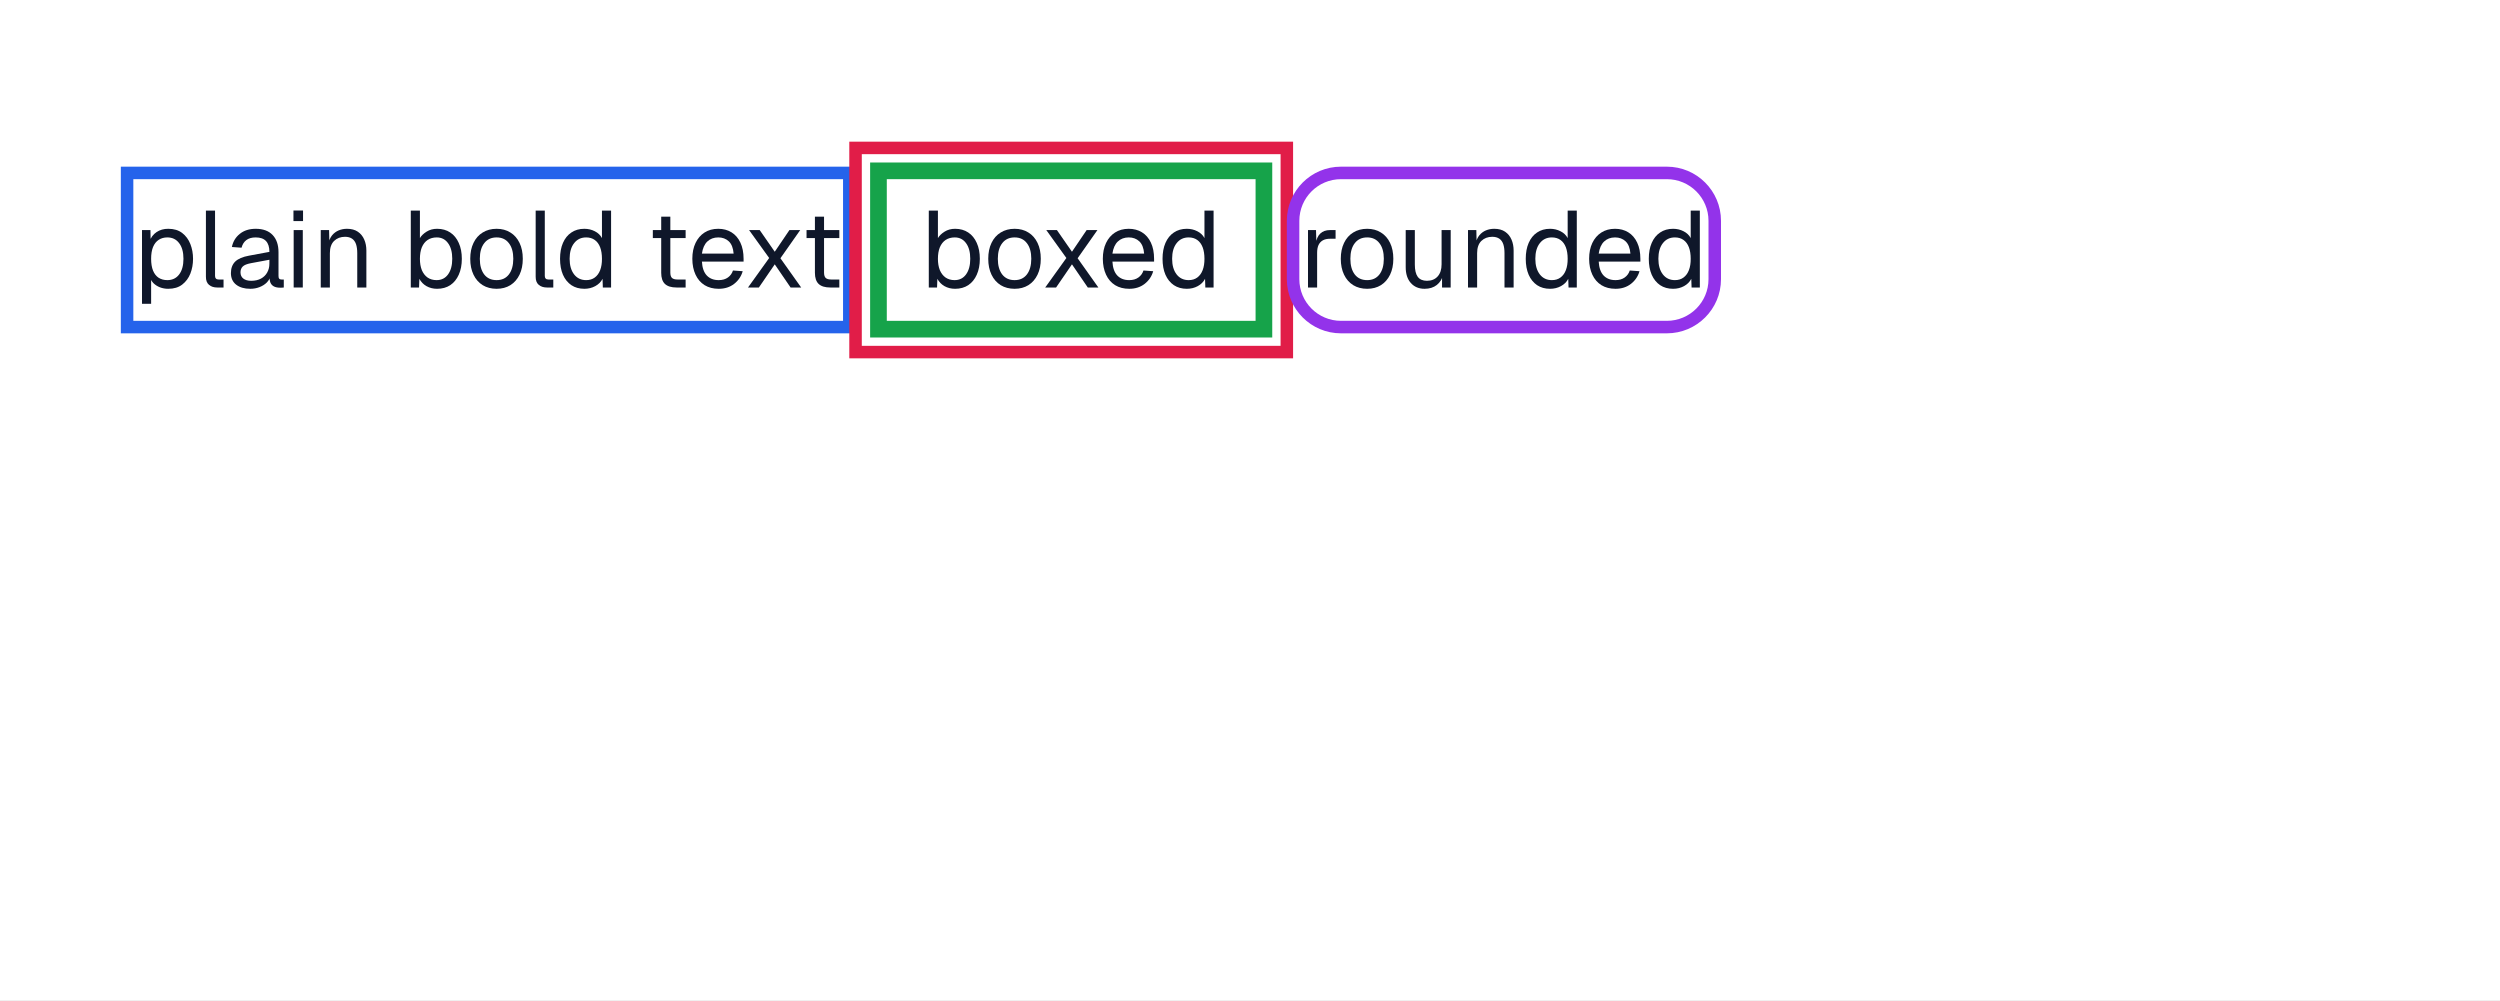
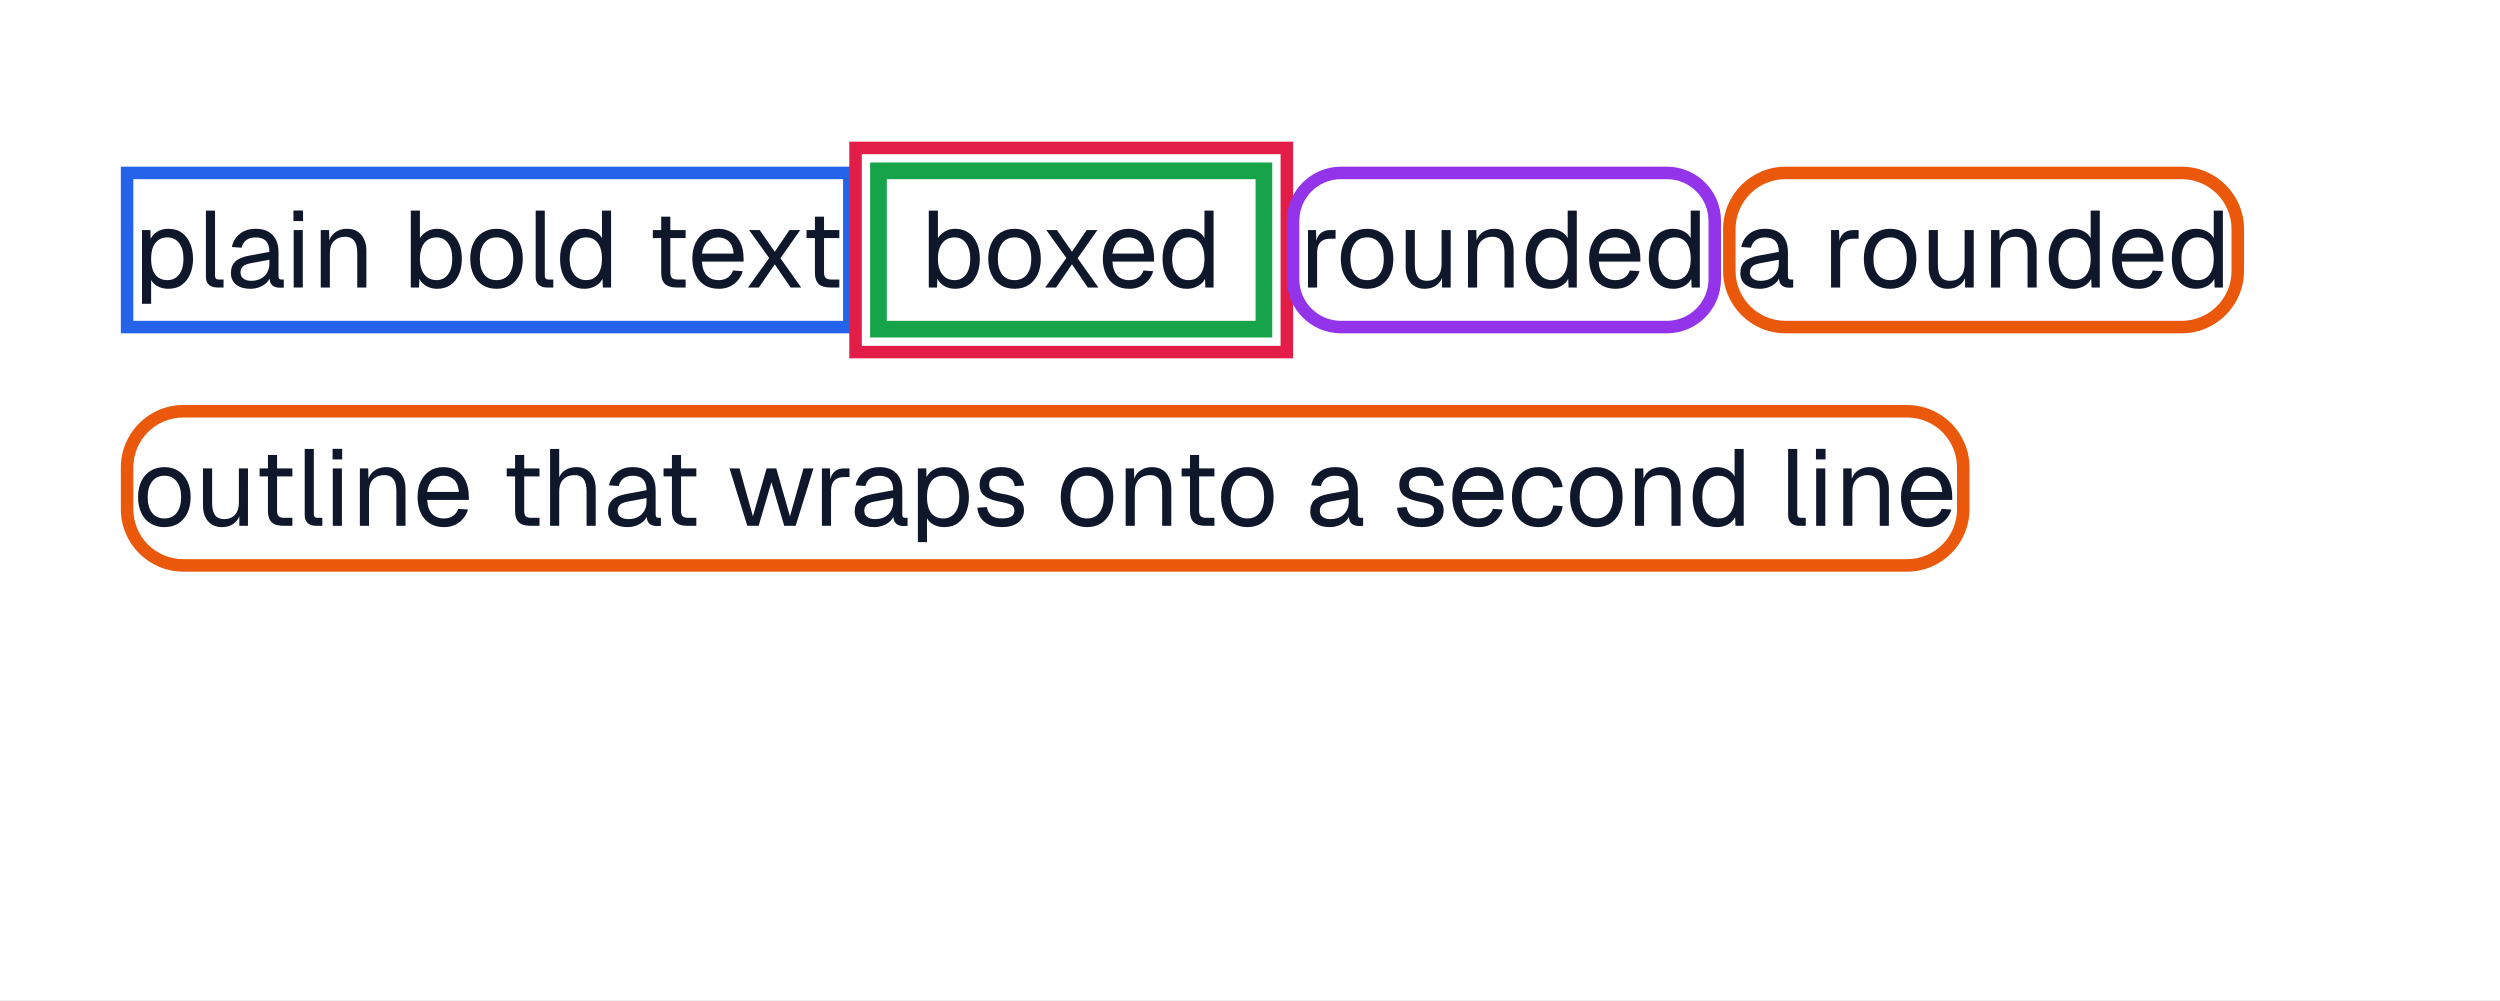
<svg xmlns="http://www.w3.org/2000/svg" width="600" height="240" viewBox="0 0 600 240">
  <rect x="0" y="0" width="600" height="240" fill="#fff" />
  <path d="M208.83 39h96.51v42h-96.51v-42Zm4 4h88.51v34h-88.51v-34Z" fill="#16a34a" fill-rule="evenodd" />
  <g fill="#0f172a">
    <use href="#g0" x="32" y="69" />
    <use href="#g1" x="47.34" y="69" />
    <use href="#g2" x="54.28" y="69" />
    <use href="#g3" x="68.4" y="69" />
    <use href="#g4" x="74.9" y="69" />
  </g>
  <g fill="#0f172a">
    <use href="#g5" x="96.51" y="69" />
    <use href="#g6" x="111.72" y="69" />
    <use href="#g1" x="126.48" y="69" />
    <use href="#g7" x="133.27" y="69" />
  </g>
  <g fill="#0f172a">
    <use href="#g8" x="155.24" y="69" />
    <use href="#g9" x="165.02" y="69" />
    <use href="#g10" x="178.3" y="69" />
    <use href="#g8" x="192.13" y="69" />
  </g>
  <g fill="#0f172a">
    <use href="#g5" x="220.83" y="69" />
    <use href="#g6" x="236.04" y="69" />
    <use href="#g10" x="249.63" y="69" />
    <use href="#g9" x="263.54" y="69" />
    <use href="#g7" x="277.87" y="69" />
  </g>
  <g fill="#0f172a">
    <use href="#g11" x="311.84" y="69" />
    <use href="#g6" x="320.65" y="69" />
    <use href="#g12" x="335.29" y="69" />
    <use href="#g4" x="350.24" y="69" />
    <use href="#g7" x="365.04" y="69" />
    <use href="#g9" x="380.25" y="69" />
    <use href="#g7" x="394.57" y="69" />
  </g>
+   <g fill="#0f172a">
+     <use href="#g2" x="416.54" y="69" />
+     <use href="#g11" x="437.37" y="69" />
+     <use href="#g6" x="446.18" y="69" />
+     <use href="#g12" x="460.82" y="69" />
+     <use href="#g4" x="475.77" y="69" />
+     <use href="#g7" x="490.56" y="69" />
+     <use href="#g9" x="505.77" y="69" />
+     <use href="#g7" x="520.1" y="69" />
+   </g>
+   <g fill="#0f172a">
+     <use href="#g6" x="32" y="126.2" />
+     <use href="#g12" x="46.64" y="126.2" />
+     <use href="#g8" x="60.86" y="126.2" />
+     <use href="#g1" x="71.05" y="126.2" />
+     <use href="#g3" x="77.79" y="126.2" />
+     <use href="#g4" x="84.29" y="126.2" />
+     <use href="#g9" x="99.08" y="126.2" />
+     <use href="#g8" x="120.17" y="126.2" />
+     <use href="#g13" x="129.94" y="126.2" />
+     <use href="#g2" x="144.79" y="126.2" />
+     <use href="#g8" x="157.81" y="126.2" />
+     <use href="#g14" x="174.51" y="126.2" />
+     <use href="#g11" x="195.18" y="126.2" />
+     <use href="#g2" x="203.99" y="126.2" />
+     <use href="#g0" x="218.21" y="126.2" />
+     <use href="#g15" x="233.42" y="126.2" />
+     <use href="#g6" x="253.44" y="126.2" />
+     <use href="#g4" x="268.08" y="126.2" />
+     <use href="#g8" x="282.15" y="126.2" />
+     <use href="#g6" x="291.92" y="126.2" />
+     <use href="#g2" x="313.32" y="126.2" />
+     <use href="#g15" x="334.15" y="126.2" />
+     <use href="#g9" x="347.41" y="126.2" />
+     <use href="#g16" x="361.73" y="126.2" />
+     <use href="#g6" x="375.67" y="126.2" />
+     <use href="#g4" x="390.31" y="126.2" />
+     <use href="#g7" x="405.1" y="126.2" />
+     <use href="#g1" x="427.07" y="126.2" />
+     <use href="#g3" x="433.8" y="126.2" />
+     <use href="#g4" x="440.3" y="126.2" />
+     <use href="#g9" x="455.1" y="126.2" />
+   </g>
  <path d="M29 40h176.33v40h-176.33v-40Zm3 3h170.33v34h-170.33v-34Z" fill="#2563eb" fill-rule="evenodd" />
  <path d="M203.83 34h106.51v52h-106.51v-52Zm3 3h100.51v46h-100.51v-46Z" fill="#e11d48" fill-rule="evenodd" />
  <path d="M321.84 40h78.2c7.18 0 13 5.82 13 13v14c0 7.18-5.82 13-13 13h-78.2c-7.18 0-13-5.82-13-13v-14c0-7.18 5.82-13 13-13Zm0 3h78.2c5.52 0 10 4.48 10 10v14c0 5.52-4.48 10-10 10h-78.2c-5.52 0-10-4.48-10-10v-14c0-5.52 4.48-10 10-10Z" fill="#9333ea" fill-rule="evenodd" />
+   <path d="M413.54 55c0-8.28 6.72-15 15-15h95.03c8.28 0 15 6.72 15 15v10c0 8.28-6.72 15-15 15h-95.03c-8.28 0-15-6.72-15-15v-10Zm3 0c0-6.63 5.37-12 12-12h95.03c6.63 0 12 5.37 12 12v10c0 6.63-5.37 12-12 12h-95.03c-6.63 0-12-5.37-12-12v-10Z" fill="#ea580c" fill-rule="evenodd" />
+   <path d="M29 112.2c0-8.28 6.72-15 15-15h413.68c8.29 0 15 6.72 15 15v10c0 8.28-6.71 15-15 15h-413.68c-8.28 0-15-6.72-15-15v-10Zm3 0c0-6.63 5.37-12 12-12h413.68c6.63 0 12 5.37 12 12v10c0 6.63-5.37 12-12 12h-413.68c-6.63 0-12-5.37-12-12v-10Z" fill="#ea580c" fill-rule="evenodd" />
  <defs>
    <path id="g0" d="M2.08 3.91v-17.69h2.03l.05 2.97-.32-.16q.54-1.53 1.74-2.33t2.8-.79q2.04 0 3.35 1.01t1.96 2.66q.64 1.64.64 3.53 0 1.91-.64 3.55-.64 1.62-1.96 2.64-1.31 1.01-3.35 1.01-1.07 0-2.01-.36-.92-.37-1.56-1.01-.62-.66-.86-1.53l.32-.38v6.88Zm6.08-5.68q1.79 0 2.82-1.34 1.05-1.36 1.05-3.78t-1.05-3.77q-1.03-1.36-2.82-1.36-1.19 0-2.07.58-.87.56-1.36 1.72-.46 1.14-.46 2.83t.46 2.84q.47 1.14 1.35 1.72.89.56 2.08.56Z" />
    <path id="g1" d="M4.78 0q-1.19 0-1.95-.63t-.75-1.96v-15.86h2.19v15.67q0 .42.21.64.22.22.65.22h1.18v1.92Z" />
    <path id="g2" d="M5.8.31q-2.13 0-3.39-.98t-1.27-2.77q0-1.76 1.03-2.78 1.05-1.01 3.31-1.42l4.9-.91q-.01-1.75-.83-2.61t-2.46-.86q-1.42 0-2.26.65-.83.64-1.14 1.82l-2.32-.17q.4-1.95 1.9-3.15 1.5-1.22 3.82-1.22 2.66 0 4.07 1.5 1.4 1.48 1.4 4.12v5.69q0 .47.16.67.17.19.56.19h.55v1.92q-.1.03-.33.03-.23.02-.5.02-.94 0-1.53-.3-.58-.3-.85-.92-.24-.64-.24-1.69l.26.05q-.19.89-.89 1.61-.7.7-1.75 1.11-1.03.4-2.2.4Zm.2-1.92q1.39 0 2.36-.53t1.48-1.45q.53-.94.53-2.08l.01-.99-4.47.83q-1.41.27-1.94.8t-.53 1.39q0 .97.68 1.5.69.53 1.88.53Z" />
    <path id="g3" d="M2.08 0v-13.78h2.19v13.78Zm-.05-15.94v-2.54h2.3v2.54Z" />
    <path id="g4" d="M2.08 0v-13.78h2l.08 3.51-.25-.23q.25-1.22.89-2.02.65-.79 1.57-1.18.94-.39 2.01-.39 1.57 0 2.6.7t1.54 1.89q.51 1.17.51 2.64v8.86h-2.19v-8.23q0-1.29-.29-2.16-.3-.88-.96-1.33t-1.68-.45q-1.6 0-2.63 1-1.01 1-1.01 2.94v8.23Z" />
    <path id="g5" d="M8.39.31q-1.42 0-2.55-.64-1.11-.64-1.7-1.75l-.08 2.08h-1.98v-18.45h2.19v6.59q.51-.86 1.61-1.55 1.09-.68 2.51-.68 1.83 0 3.16.89 1.32.87 2.04 2.5.74 1.61.74 3.81t-.74 3.83q-.72 1.61-2.04 2.5-1.33.87-3.16.87Zm-.12-2.08q1.75 0 2.75-1.37 1.01-1.39 1.01-3.75 0-2.39-1.01-3.75-1-1.38-2.71-1.38-1.26 0-2.19.61-.9.61-1.39 1.77-.46 1.14-.46 2.75 0 1.56.46 2.72.49 1.15 1.38 1.78.91.62 2.16.62Z" />
    <path id="g6" d="M7.47.31q-1.91 0-3.34-.87-1.43-.89-2.21-2.52t-.78-3.81q0-2.2.78-3.81.78-1.63 2.21-2.5 1.43-.89 3.34-.89 1.89 0 3.3.89 1.42.87 2.2 2.5.78 1.61.78 3.81 0 2.19-.78 3.81t-2.2 2.52q-1.41.87-3.3.87Zm0-2.08q1.89 0 2.94-1.36t1.06-3.76q0-2.39-1.06-3.75-1.05-1.38-2.94-1.38-1.91 0-2.97 1.38-1.06 1.36-1.06 3.75t1.06 3.77q1.06 1.35 2.97 1.35Z" />
    <path id="g7" d="M6.97.31q-1.8 0-3.11-.87-1.31-.89-2.02-2.5-.7-1.63-.7-3.83t.7-3.81q.71-1.63 2.02-2.5 1.31-.89 3.11-.89 1.37 0 2.51.59 1.16.58 1.72 1.64v-6.59h2.19v18.45h-1.98l-.07-2.08q-.57 1.11-1.75 1.75-1.17.64-2.62.64Zm.44-2.08q1.22 0 2.06-.62.86-.63 1.3-1.78t.43-2.72q0-1.61-.43-2.75-.44-1.16-1.3-1.77-.85-.61-2.06-.61-1.82 0-2.89 1.38-1.08 1.36-1.08 3.75 0 2.36 1.08 3.75 1.07 1.37 2.89 1.37Z" />
    <path id="g8" d="M7.13 0q-1.88 0-2.79-.86-.89-.86-.89-2.67v-13.47h2.19v13.41q0 .93.41 1.31.42.36 1.28.36h1.98v1.92Zm-5.69-11.86v-1.92h7.87v1.92Z" />
    <path id="g9" d="M7.47.31q-1.95 0-3.38-.87-1.42-.89-2.18-2.52t-.77-3.81q0-2.19.77-3.8t2.15-2.5q1.39-.9 3.3-.9 1.8 0 3.17.84t2.14 2.47q.77 1.61.77 3.92v.64h-10q.12 2.22 1.17 3.34 1.06 1.11 2.86 1.11 1.34 0 2.22-.64t1.2-1.67l2.34.17q-.54 1.86-2.07 3.05-1.52 1.17-3.69 1.17Zm-4.03-8.45h7.61q-.16-2-1.16-2.94t-2.53-.94q-1.59 0-2.63.99-1.01.97-1.29 2.89Z" />
    <path id="g10" d="M1.22 0l5.08-7.08-4.82-6.7h2.55l3.61 5.2 3.52-5.2h2.59l-4.75 6.76 4.98 7.02h-2.54l-3.8-5.56-3.81 5.56Z" />
    <path id="g11" d="M2.08 0v-13.78h1.92l.11 3.48-.2-.07q.25-1.77 1.12-2.58.88-.83 2.33-.83h1.34v2.08h-1.31q-1.05 0-1.73.37-.69.38-1.05 1.13-.34.73-.34 1.89v8.31Z" />
    <path id="g12" d="M6.61.31q-2.06 0-3.3-1.39t-1.23-3.83v-8.87h2.19v8.26q0 2 .7 2.96.72.95 2.2.95 1.64 0 2.58-1.05t.94-2.9v-8.22h2.19l-.01 13.78h-2.07v-3.41l.32.19q-.4 1.69-1.57 2.61t-2.94.92Z" />
+     <path id="g13" d="M2.08 0v-18.45h2.19v7.72l-.27-.07q.27-1.14.89-1.86.63-.73 1.53-1.07.91-.36 2-.36 1.49 0 2.5.67 1.03.65 1.56 1.84.55 1.17.55 2.72v8.86h-2.19v-8.23q0-2.02-.72-2.97-.71-.97-2.17-.97-1.65 0-2.67 1.01t-1.01 2.94v8.22Z" />
+     <path id="g14" d="M4.84 0l-4.26-13.78h2.39l3.22 11.5 3.28-11.5h2.33l3.28 11.5 3.25-11.5h2.39l-4.27 13.78h-2.75l-3.06-10.48-3.08 10.48Z" />
+     <path id="g15" d="M7.09.31q-1.89 0-3.18-.59-1.29-.61-1.97-1.66t-.8-2.4l2.3-.16q.2 1.25 1.01 2 .83.73 2.64.73 1.41 0 2.18-.45t.76-1.47q0-.54-.25-.9-.23-.38-.97-.64-.72-.29-2.12-.54-1.92-.37-3.02-.92t-1.55-1.31q-.43-.78-.43-1.88 0-1.84 1.36-3.03 1.37-1.18 3.87-1.18 1.81 0 2.97.64t1.75 1.65q.61 1 .73 2.13l-2.28.15q-.06-.65-.4-1.21-.33-.58-1-.93t-1.83-.36q-1.49 0-2.19.58-.69.56-.69 1.46 0 .67.27 1.1.28.43.97.71.69.26 1.87.47 2.03.34 3.18.87 1.14.52 1.59 1.28.47.77.47 1.86 0 1.89-1.47 2.96-1.47 1.04-3.77 1.04Z" />
+     <path id="g16" d="M7.47.31q-1.94 0-3.36-.87-1.41-.89-2.19-2.52t-.78-3.81.78-3.8q.78-1.61 2.19-2.5 1.42-.9 3.36-.9 1.58 0 2.81.56t2.02 1.62q.78 1.07 1.01 2.6l-2.28.15q-.23-1.37-1.2-2.11t-2.36-.75q-1.91 0-2.97 1.38-1.06 1.36-1.06 3.75t1.06 3.77q1.06 1.35 2.97 1.35 1.39 0 2.36-.78t1.2-2.34l2.28.16q-.23 1.53-1.01 2.67-.78 1.12-2.02 1.75t-2.81.62Z" />
  </defs>
</svg>
